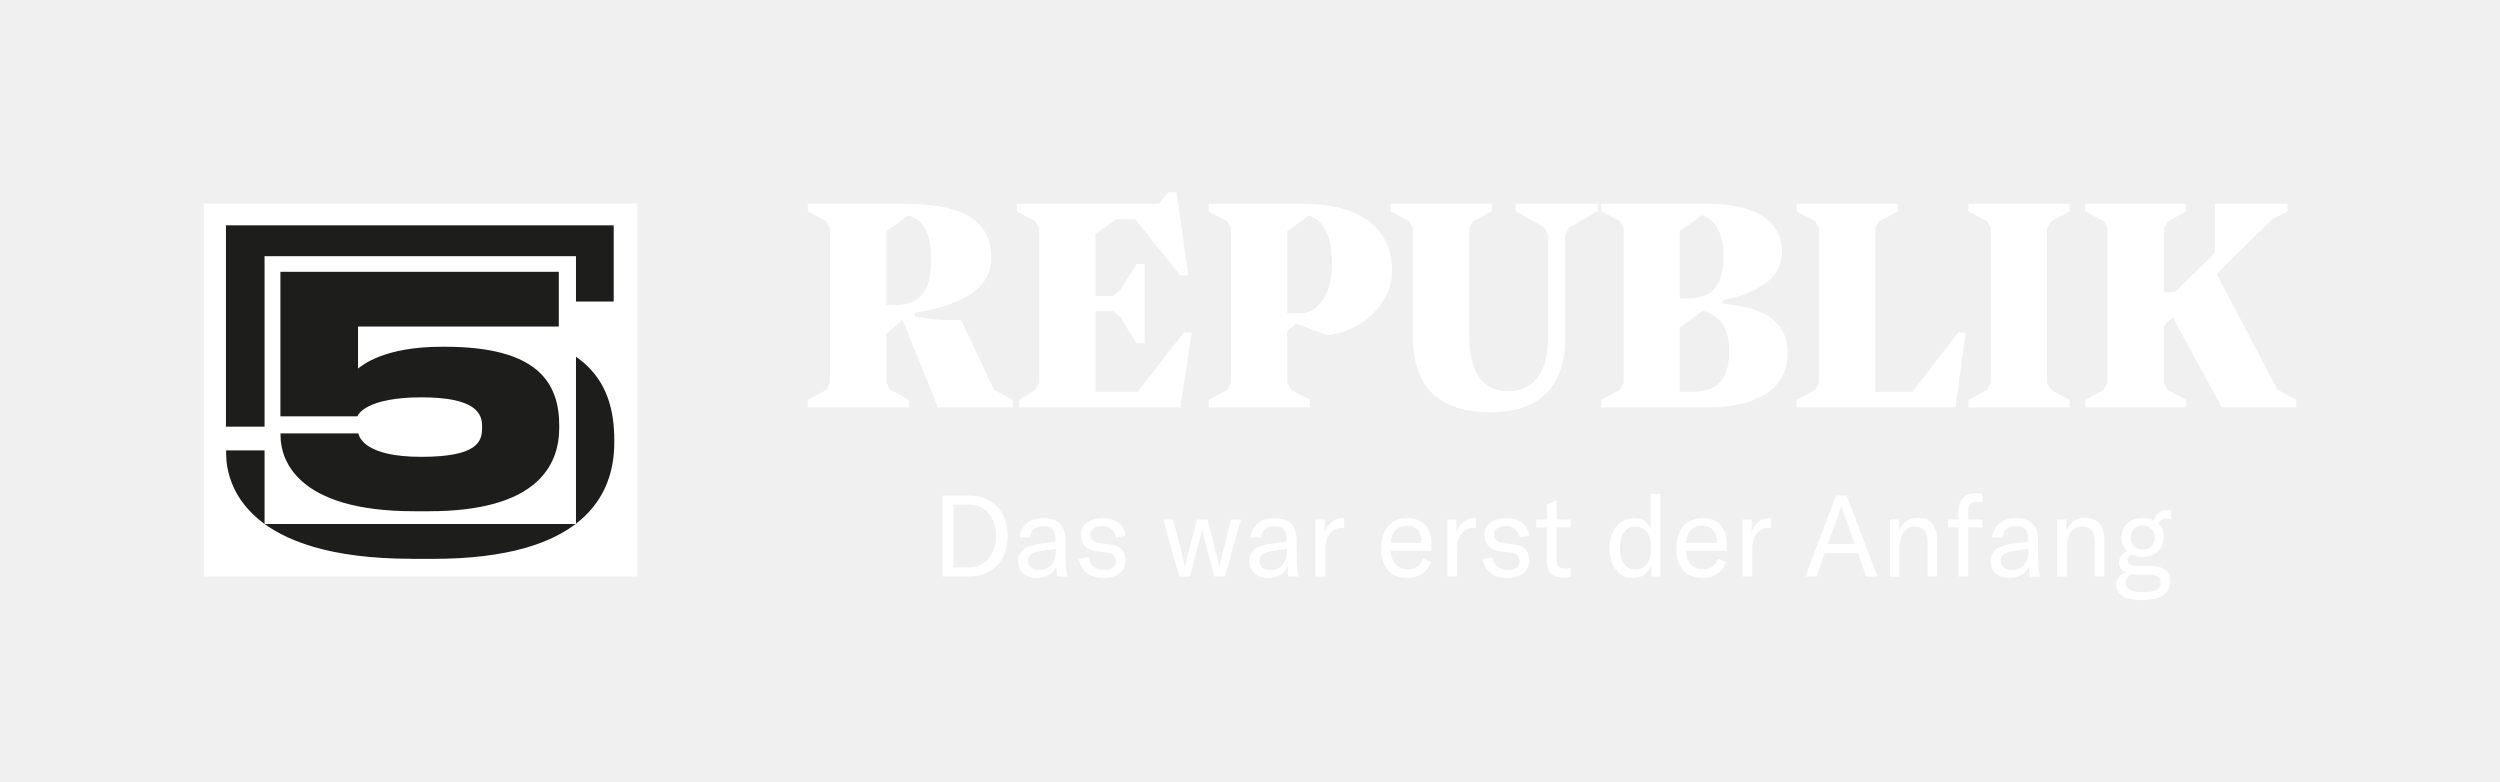
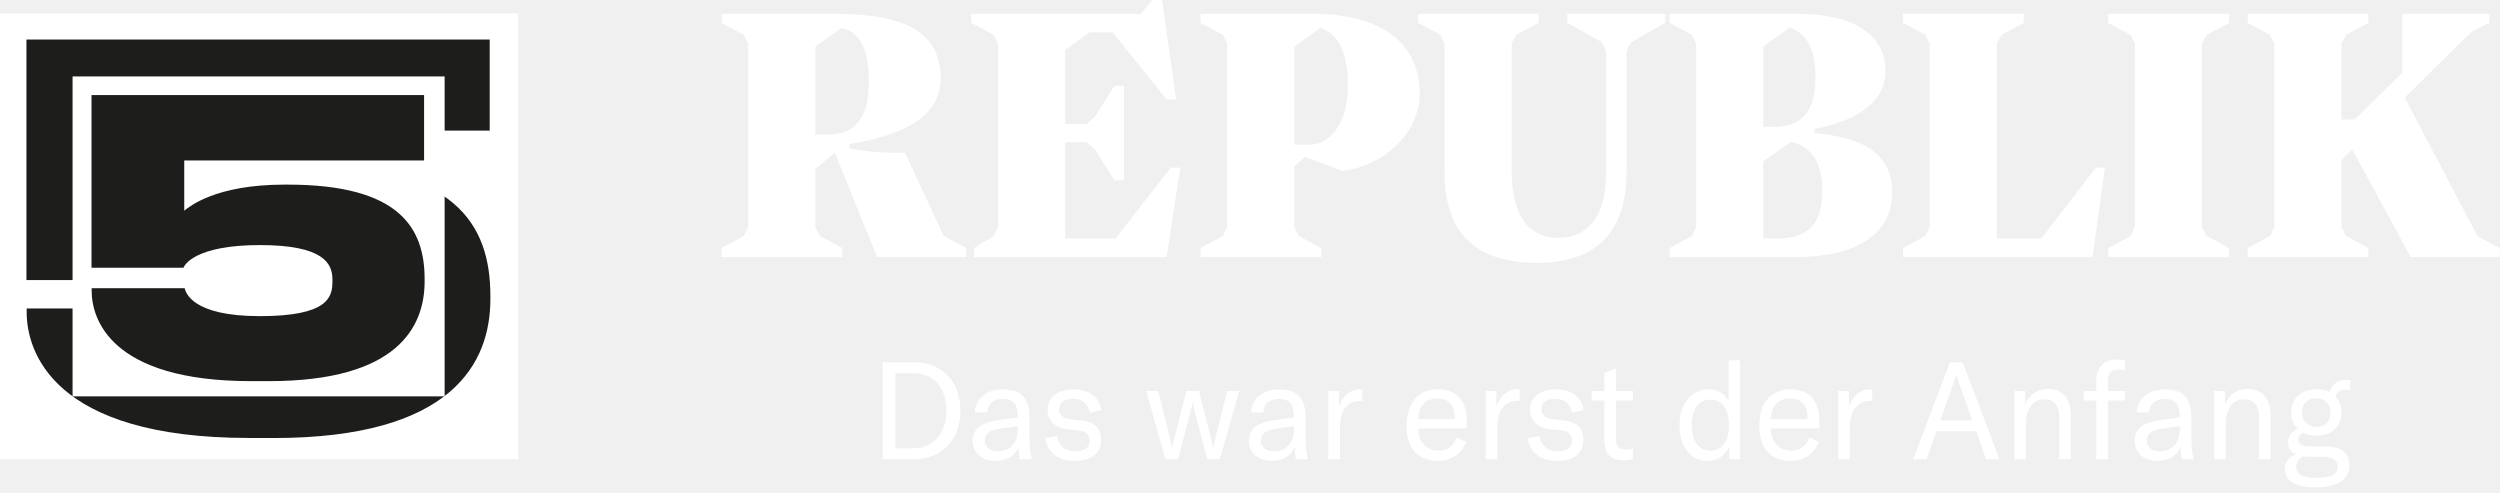
- <svg xmlns="http://www.w3.org/2000/svg" id="Logo" viewBox="0 0 394.24 123.28">
-   <defs>
-     <style>
-       .cls-1 {
-         fill: #1d1d1b;
-       }
- 
-       .cls-2 {
-         fill: #ffffff;
-       }
-     </style>
-   </defs>
-   <g>
-     <g>
-       <path class="cls-2" d="m148.64,78.14h4.2c3.67,0,6.07,2.58,6.07,6.37s-2.38,6.41-6.1,6.41h-4.16v-12.78Zm4.12,11.34c2.75,0,4.32-2.23,4.32-4.97s-1.53-4.93-4.29-4.93h-2.45v9.9h2.41Z" />
-       <path class="cls-2" d="m160.52,88.49c0-.9.45-1.67,1.26-2.12.68-.34,1.55-.56,3.03-.74l1.67-.2v-.14c0-1.66-.59-2.32-1.98-2.32-1.22,0-1.98.65-2.05,1.78h-1.64c.13-1.84,1.57-3.04,3.67-3.04,2.47,0,3.55,1.12,3.55,3.75v2.43c0,1.39.09,2.34.31,3.04h-1.6c-.07-.47-.13-1.06-.14-1.64-.41,1.15-1.55,1.85-3.02,1.85-1.84,0-3.04-1.04-3.04-2.65Zm5.98-1.49v-.45l-2.45.36c-1.33.2-1.91.67-1.91,1.55s.67,1.42,1.76,1.42c1.57,0,2.59-1.13,2.59-2.88Z" />
-       <path class="cls-2" d="m170.13,88.15l1.55-.27c.23,1.31,1.08,2,2.41,2,1.21,0,1.87-.5,1.87-1.35,0-.9-.47-1.3-1.44-1.4l-1.46-.16c-1.78-.2-2.63-1.21-2.63-2.59,0-1.64,1.3-2.67,3.42-2.67s3.44,1.08,3.64,2.74l-1.51.34c-.2-1.08-.94-1.84-2.16-1.84s-1.89.49-1.89,1.35c0,.77.5,1.24,1.62,1.37l1.44.16c1.78.2,2.48,1.13,2.48,2.56,0,1.71-1.26,2.75-3.46,2.75s-3.57-1.06-3.89-2.99Z" />
-       <path class="cls-2" d="m183.43,81.92h1.58l1.62,6.43c.07.32.14.7.2,1.06h.04c.05-.36.16-.74.23-1.06l1.64-6.43h1.66l1.64,6.43c.07.32.18.7.23,1.06h.04c.05-.36.13-.74.2-1.06l1.62-6.43h1.58l-2.54,9h-1.67l-1.71-6.48c-.07-.29-.16-.74-.2-1.01h-.04c-.04.27-.13.72-.2,1.01l-1.71,6.48h-1.67l-2.54-9Z" />
-       <path class="cls-2" d="m196.97,88.49c0-.9.45-1.67,1.26-2.12.68-.34,1.55-.56,3.03-.74l1.67-.2v-.14c0-1.66-.59-2.32-1.98-2.32-1.22,0-1.98.65-2.05,1.78h-1.64c.13-1.84,1.57-3.04,3.67-3.04,2.47,0,3.55,1.12,3.55,3.75v2.43c0,1.39.09,2.34.31,3.04h-1.6c-.07-.47-.13-1.06-.14-1.64-.41,1.15-1.55,1.85-3.02,1.85-1.84,0-3.04-1.04-3.04-2.65Zm5.98-1.49v-.45l-2.45.36c-1.33.2-1.91.67-1.91,1.55s.67,1.42,1.76,1.42c1.57,0,2.59-1.13,2.59-2.88Z" />
-       <path class="cls-2" d="m211.64,81.7c.11,0,.22,0,.32.02v1.5h-.07c-.94,0-1.55.27-1.98.7-.86.86-.9,2.07-.9,3.15v3.85h-1.53v-9h1.42v2.05c.43-1.26,1.37-2.27,2.74-2.27Z" />
-       <path class="cls-2" d="m225.73,86.87h-6.39c.02,1.76,1.08,2.92,2.68,2.92,1.15,0,2-.61,2.39-1.71l1.26.56c-.63,1.64-1.94,2.5-3.76,2.5-2.57,0-4.1-1.64-4.1-4.61s1.51-4.83,4.09-4.83c2.43,0,3.83,1.39,3.83,4.09v1.08Zm-1.55-1.44c0-1.66-.85-2.52-2.32-2.52-1.58,0-2.48,1.03-2.52,2.72h4.84v-.2Z" />
-       <path class="cls-2" d="m232.41,81.7c.11,0,.22,0,.32.02v1.5h-.07c-.94,0-1.55.27-1.98.7-.86.86-.9,2.07-.9,3.15v3.85h-1.53v-9h1.42v2.05c.43-1.26,1.37-2.27,2.74-2.27Z" />
-       <path class="cls-2" d="m233.81,88.15l1.55-.27c.23,1.31,1.08,2,2.41,2,1.21,0,1.87-.5,1.87-1.35,0-.9-.47-1.3-1.44-1.4l-1.46-.16c-1.78-.2-2.63-1.21-2.63-2.59,0-1.64,1.3-2.67,3.42-2.67s3.44,1.08,3.64,2.74l-1.51.34c-.2-1.08-.94-1.84-2.16-1.84s-1.89.49-1.89,1.35c0,.77.5,1.24,1.62,1.37l1.44.16c1.78.2,2.48,1.13,2.48,2.56,0,1.71-1.26,2.75-3.46,2.75s-3.57-1.06-3.89-2.99Z" />
-       <path class="cls-2" d="m242.25,81.92h1.67v-2.36l1.53-.65v3.01h2.25v1.26h-2.25v4.99c0,1.03.4,1.48,1.31,1.48.4,0,.63-.05.94-.13v1.4c-.4.11-.76.16-1.33.16-1.95,0-2.45-1.19-2.45-2.86v-5.04h-1.67v-1.26Z" />
-       <path class="cls-2" d="m253.83,86.42c0-2.77,1.58-4.72,3.83-4.72,1.19,0,2.07.49,2.65,1.55v-5.38h1.53v13.05h-1.44v-1.67c-.54,1.21-1.51,1.89-2.92,1.89-2.18,0-3.66-1.89-3.66-4.72Zm6.52.22v-.41c0-1.96-.94-3.17-2.45-3.17s-2.45,1.24-2.45,3.37.92,3.37,2.45,3.37,2.45-1.22,2.45-3.15Z" />
-       <path class="cls-2" d="m272.28,86.87h-6.39c.02,1.76,1.08,2.92,2.68,2.92,1.15,0,2-.61,2.39-1.71l1.26.56c-.63,1.64-1.94,2.5-3.76,2.5-2.57,0-4.1-1.64-4.1-4.61s1.51-4.83,4.09-4.83c2.43,0,3.83,1.39,3.83,4.09v1.08Zm-1.55-1.44c0-1.66-.85-2.52-2.32-2.52-1.58,0-2.48,1.03-2.52,2.72h4.84v-.2Z" />
-       <path class="cls-2" d="m278.95,81.7c.11,0,.22,0,.32.02v1.5h-.07c-.94,0-1.55.27-1.98.7-.86.86-.9,2.07-.9,3.15v3.85h-1.53v-9h1.42v2.05c.43-1.26,1.37-2.27,2.74-2.27Z" />
-       <path class="cls-2" d="m292.98,87.23h-5.22l-1.31,3.69h-1.76l4.84-12.78h1.69l4.84,12.78h-1.76l-1.31-3.69Zm-.5-1.44l-1.78-4.99c-.11-.29-.22-.59-.31-.97h-.04c-.09.38-.2.68-.31.97l-1.78,4.99h4.21Z" />
-       <path class="cls-2" d="m298.03,81.92h1.44v1.78c.59-1.37,1.58-2.04,3.01-2.04,1.98,0,3.01,1.24,3.01,3.66v5.6h-1.53v-5.51c0-1.58-.67-2.39-1.98-2.39-1.49,0-2.41,1.21-2.41,3.21v4.7h-1.53v-9Z" />
-       <path class="cls-2" d="m312.63,83.18h-2.25v7.74h-1.53v-7.74h-1.66v-1.26h1.66v-1.42c0-1.64,1.03-2.74,2.63-2.74.43,0,.81.04,1.15.13v1.31c-.32-.05-.67-.09-.95-.09-.92,0-1.3.5-1.3,1.6v1.21h2.25v1.26Z" />
-       <path class="cls-2" d="m313.89,88.49c0-.9.45-1.67,1.26-2.12.68-.34,1.55-.56,3.03-.74l1.67-.2v-.14c0-1.66-.59-2.32-1.98-2.32-1.22,0-1.98.65-2.05,1.78h-1.64c.13-1.84,1.57-3.04,3.67-3.04,2.47,0,3.55,1.12,3.55,3.75v2.43c0,1.39.09,2.34.31,3.04h-1.6c-.07-.47-.13-1.06-.14-1.64-.41,1.15-1.55,1.85-3.02,1.85-1.84,0-3.04-1.04-3.04-2.65Zm5.98-1.49v-.45l-2.45.36c-1.33.2-1.91.67-1.91,1.55s.67,1.42,1.76,1.42c1.57,0,2.59-1.13,2.59-2.88Z" />
-       <path class="cls-2" d="m324.4,81.92h1.44v1.78c.59-1.37,1.58-2.04,3.01-2.04,1.98,0,3.01,1.24,3.01,3.66v5.6h-1.53v-5.51c0-1.58-.67-2.39-1.98-2.39-1.49,0-2.41,1.21-2.41,3.21v4.7h-1.53v-9Z" />
-       <path class="cls-2" d="m340.39,82.62c.54.54.83,1.28.83,2.12,0,1.75-1.24,3.08-3.33,3.08-.67,0-1.24-.14-1.73-.38-.38.16-.65.47-.65.88,0,.5.38.92,1.49.92h2.2c2.03,0,3.06.92,3.06,2.54s-1.33,2.86-4.46,2.86-4.05-1.19-4.05-2.47c0-.85.5-1.57,1.46-1.87-.76-.34-1.04-.92-1.04-1.57,0-.9.52-1.51,1.28-1.8-.58-.56-.88-1.31-.88-2.2,0-1.75,1.24-3.04,3.33-3.04.68,0,1.26.14,1.76.38.27-.92.94-1.64,2.14-1.64.2,0,.4.02.59.07v1.33c-.18-.04-.4-.07-.65-.07-.68,0-1.13.27-1.35.85Zm-3.44,7.98c-.27,0-.52-.02-.76-.04-.65.29-.96.81-.96,1.35,0,1.12,1.12,1.48,2.74,1.48,2.2,0,2.75-.68,2.75-1.49s-.63-1.3-1.87-1.3h-1.91Zm2.83-5.83c0-1.1-.74-1.89-1.89-1.89s-1.89.77-1.89,1.87.74,1.91,1.89,1.91,1.89-.79,1.89-1.89Z" />
-     </g>
-     <g>
-       <polygon class="cls-2" points="310.43 64.24 310.43 63.05 313.37 61.46 313.95 60.3 313.95 36.08 313.37 34.91 310.43 33.33 310.43 32.14 326.37 32.14 326.37 33.33 323.42 34.91 322.8 36.08 322.8 60.3 323.42 61.46 326.37 63.05 326.37 64.24 310.43 64.24" />
-       <path class="cls-2" d="m235.02,65.01c8.83,0,11.81-5.19,11.81-11.85v-16.11l.62-1.17,4.51-2.56v-1.19h-12.94v1.19l4.56,2.56.57,1.17v16.02c0,6.02-2.55,8.63-6.36,8.63s-6.11-2.89-6.11-8.82v-16.81l.62-1.17,2.94-1.58v-1.19h-15.94v1.19l2.94,1.58.57,1.17v16.95c0,8.45,4.57,11.99,12.21,11.99" />
-       <polygon class="cls-2" points="308.8 52.43 301.59 61.79 295.72 61.79 295.72 36.08 296.34 34.91 299.28 33.33 299.28 32.14 283.34 32.14 283.34 33.33 286.29 34.91 286.86 36.08 286.86 60.3 286.29 61.46 283.34 63.05 283.34 64.24 308.36 64.24 309.99 52.43 308.8 52.43" />
-       <path class="cls-2" d="m205.03,49.41h-2.04v-12.93l3.45-2.5c2.12.73,3.62,2.95,3.62,7.5,0,5.76-2.8,7.93-5.03,7.93m.76-17.27h0s0,0,0,0h-15.18v1.19l2.94,1.58.57,1.17v24.22l-.57,1.17-2.94,1.58v1.19h15.94v-1.19l-2.94-1.58-.62-1.17v-8.05l1.39-1.23,4.95,1.84c5.43-.61,10.2-4.96,10.2-10.13,0-7.26-5.74-10.52-13.74-10.59" />
-       <polygon class="cls-2" points="184.21 30.31 182.74 32.14 160.36 32.14 160.36 33.33 163.3 34.91 163.88 36.08 163.88 60.3 163.3 61.46 160.72 63.05 160.72 64.24 186.13 64.24 187.94 52.43 186.68 52.43 179.39 61.79 172.74 61.79 172.74 49.08 175.54 49.08 176.65 50.01 179.24 54.12 180.51 54.12 180.51 41.64 179.24 41.64 176.65 45.75 175.54 46.68 172.74 46.68 172.74 36.9 175.97 34.58 179.02 34.58 186.13 43.44 187.39 43.44 185.53 30.31 184.21 30.31" />
-       <polyline class="cls-2" points="349.56 43.2 358.39 34.5 360.75 33.33 360.75 32.14 349.26 32.14 349.26 39.9 342.94 46.08 341.21 46.08 341.21 36.08 341.83 34.91 344.77 33.33 344.77 32.14 328.84 32.14 328.84 33.33 331.78 34.91 332.35 36.08 332.35 60.3 331.78 61.46 328.84 63.05 328.84 64.24 344.77 64.24 344.77 63.05 341.83 61.46 341.21 60.3 341.21 51.44 342.63 50.03 350.35 64.24 362.1 64.24 362.1 63.05 359.16 61.46" />
-       <g>
-         <path class="cls-2" d="m143.19,34c2.08.39,3.64,2.27,3.64,7,0,5.37-2.11,7.08-5.57,7.08h-1.5v-11.61l3.43-2.47Zm13.54,27.47l-5.14-11c-3.89.15-7.33-.57-7.33-.57v-.55c6.26-1.1,12.05-3.16,12.05-8.7,0-7.01-6.39-8.47-13.74-8.51h0s-15.18,0-15.18,0v1.19l2.94,1.58.57,1.17v24.22l-.57,1.17-2.94,1.58v1.19h15.94v-1.19l-2.94-1.58-.62-1.17v-7.67l2.56-2.18,5.59,13.79h11.77v-1.19l-2.94-1.58Z" />
-         <path class="cls-2" d="m266.42,61.79h-1.53v-10.17l3.63-2.6c2.6.64,4.16,2.5,4.16,6.43,0,5.08-2.44,6.35-6.26,6.35m1.97-27.85c1.92.62,3.4,2.47,3.4,6.42,0,5.07-2.13,6.68-5.55,6.68h-1.34v-10.59l3.49-2.52Zm3.27,13.93v-.54c5.62-1.14,9.36-3.49,9.36-7.68,0-4.77-4.23-7.52-11.52-7.52h-16.97v1.19l2.94,1.58.57,1.17v24.22l-.57,1.17-2.94,1.58v1.19h17.35c6.67-.18,12.03-2.56,12.03-8.53,0-5.46-4.45-7.33-10.25-7.83" />
-       </g>
-     </g>
-   </g>
-   <g>
-     <g>
-       <rect class="cls-2" x="32.14" y="32.1" width="68.4" height="58.82" />
-       <path class="cls-1" d="m64.98,88.12c-25.98,0-29.32-11.53-29.32-16.6v-.49h17.09c.21.76,1.32,5.14,13.83,5.14s13.34-3.47,13.34-6.32v-.42c0-2.85-1.46-6.32-13.34-6.32s-13.89,3.68-14.03,4.17h-16.92v-31.75h61.15v12.02h-44.1v9.24c.97-.76,5.77-4.79,18.41-4.79h.63c20.5,0,25.15,7.92,25.15,17.37v.42c0,8.41-5,18.34-28.62,18.34h-3.27Z" />
-     </g>
-     <g>
-       <rect class="cls-2" x="41.72" y="40.4" width="49.11" height="42.23" />
-       <path class="cls-1" d="m65.29,80.62c-18.65,0-21.05-8.28-21.05-11.92v-.35h12.27c.15.55.95,3.69,9.93,3.69s9.58-2.49,9.58-4.54v-.3c0-2.04-1.05-4.54-9.58-4.54s-9.98,2.64-10.07,2.99h-12.15v-22.79h43.9v8.63h-31.66v6.63c.7-.55,4.14-3.44,13.22-3.44h.45c14.71,0,18.06,5.69,18.06,12.47v.3c0,6.03-3.59,13.17-20.55,13.17h-2.34Z" />
-     </g>
-   </g>
+ <svg xmlns="http://www.w3.org/2000/svg" width="330" height="65" fill="none">
+   <path fill="#fff" d="M116.5 47.83h4.2c3.67 0 6.07 2.58 6.07 6.37s-2.38 6.41-6.1 6.41h-4.16V47.83h-.01Zm4.12 11.34c2.75 0 4.32-2.23 4.32-4.97 0-2.74-1.53-4.93-4.29-4.93h-2.45v9.9h2.42ZM128.38 58.18c0-.9.45-1.67 1.26-2.12.68-.34 1.55-.56 3.03-.74l1.67-.2v-.14c0-1.66-.59-2.32-1.98-2.32-1.22 0-1.98.65-2.05 1.78h-1.64c.13-1.84 1.57-3.04 3.67-3.04 2.47 0 3.55 1.12 3.55 3.75v2.43c0 1.39.09 2.34.31 3.04h-1.6c-.07-.47-.13-1.06-.14-1.64-.41 1.15-1.55 1.85-3.02 1.85-1.84 0-3.04-1.04-3.04-2.65h-.02Zm5.98-1.49v-.45l-2.45.36c-1.33.2-1.91.67-1.91 1.55s.67 1.42 1.76 1.42c1.57 0 2.59-1.13 2.59-2.88h.01ZM137.99 57.84l1.55-.27c.23 1.31 1.08 2 2.41 2 1.21 0 1.87-.5 1.87-1.35 0-.9-.47-1.3-1.44-1.4l-1.46-.16c-1.78-.2-2.63-1.21-2.63-2.59 0-1.64 1.3-2.67 3.42-2.67s3.44 1.08 3.64 2.74l-1.51.34c-.2-1.08-.94-1.84-2.16-1.84-1.22 0-1.89.49-1.89 1.35 0 .77.5 1.24 1.62 1.37l1.44.16c1.78.2 2.48 1.13 2.48 2.56 0 1.71-1.26 2.75-3.46 2.75s-3.57-1.06-3.89-2.99h.01ZM151.29 51.61h1.58l1.62 6.43c.07.32.14.7.2 1.06h.04c.05-.36.16-.74.23-1.06l1.64-6.43h1.66l1.64 6.43c.07.32.18.7.23 1.06h.04c.05-.36.13-.74.2-1.06l1.62-6.43h1.58l-2.54 9h-1.67l-1.71-6.48c-.07-.29-.16-.74-.2-1.01h-.04c-.04.27-.13.72-.2 1.01l-1.71 6.48h-1.67l-2.54-9ZM164.83 58.18c0-.9.45-1.67 1.26-2.12.68-.34 1.55-.56 3.03-.74l1.67-.2v-.14c0-1.66-.59-2.32-1.98-2.32-1.22 0-1.98.65-2.05 1.78h-1.64c.13-1.84 1.57-3.04 3.67-3.04 2.47 0 3.55 1.12 3.55 3.75v2.43c0 1.39.09 2.34.31 3.04h-1.6c-.07-.47-.13-1.06-.14-1.64-.41 1.15-1.55 1.85-3.02 1.85-1.84 0-3.04-1.04-3.04-2.65h-.02Zm5.98-1.49v-.45l-2.45.36c-1.33.2-1.91.67-1.91 1.55s.67 1.42 1.76 1.42c1.57 0 2.59-1.13 2.59-2.88h.01ZM179.5 51.39c.11 0 .22 0 .32.02v1.5h-.07c-.94 0-1.55.27-1.98.7-.86.86-.9 2.07-.9 3.15v3.85h-1.53v-9h1.42v2.05c.43-1.26 1.37-2.27 2.74-2.27ZM193.59 56.56h-6.39c.02 1.76 1.08 2.92 2.68 2.92 1.15 0 2-.61 2.39-1.71l1.26.56c-.63 1.64-1.94 2.5-3.76 2.5-2.57 0-4.1-1.64-4.1-4.61 0-2.97 1.51-4.83 4.09-4.83 2.43 0 3.83 1.39 3.83 4.09v1.08Zm-1.55-1.44c0-1.66-.85-2.52-2.32-2.52-1.58 0-2.48 1.03-2.52 2.72h4.84v-.2ZM200.27 51.39c.11 0 .22 0 .32.02v1.5h-.07c-.94 0-1.55.27-1.98.7-.86.86-.9 2.07-.9 3.15v3.85h-1.53v-9h1.42v2.05c.43-1.26 1.37-2.27 2.74-2.27ZM201.67 57.84l1.55-.27c.23 1.31 1.08 2 2.41 2 1.21 0 1.87-.5 1.87-1.35 0-.9-.47-1.3-1.44-1.4l-1.46-.16c-1.78-.2-2.63-1.21-2.63-2.59 0-1.64 1.3-2.67 3.42-2.67s3.44 1.08 3.64 2.74l-1.51.34c-.2-1.08-.94-1.84-2.16-1.84-1.22 0-1.89.49-1.89 1.35 0 .77.5 1.24 1.62 1.37l1.44.16c1.78.2 2.48 1.13 2.48 2.56 0 1.71-1.26 2.75-3.46 2.75s-3.57-1.06-3.89-2.99h.01ZM210.11 51.61h1.67v-2.36l1.53-.65v3.01h2.25v1.26h-2.25v4.99c0 1.03.4 1.48 1.31 1.48.4 0 .63-.05.94-.13v1.4c-.4.11-.76.16-1.33.16-1.95 0-2.45-1.19-2.45-2.86v-5.04h-1.67v-1.26ZM221.69 56.11c0-2.77 1.58-4.72 3.83-4.72 1.19 0 2.07.49 2.65 1.55v-5.38h1.53v13.05h-1.44v-1.67c-.54 1.21-1.51 1.89-2.92 1.89-2.18 0-3.66-1.89-3.66-4.72h.01Zm6.52.22v-.41c0-1.96-.94-3.17-2.45-3.17-1.51 0-2.45 1.24-2.45 3.37s.92 3.37 2.45 3.37c1.53 0 2.45-1.22 2.45-3.15v-.01ZM240.14 56.56h-6.39c.02 1.76 1.08 2.92 2.68 2.92 1.15 0 2-.61 2.39-1.71l1.26.56c-.63 1.64-1.94 2.5-3.76 2.5-2.57 0-4.1-1.64-4.1-4.61 0-2.97 1.51-4.83 4.09-4.83 2.43 0 3.83 1.39 3.83 4.09v1.08Zm-1.55-1.44c0-1.66-.85-2.52-2.32-2.52-1.58 0-2.48 1.03-2.52 2.72h4.84v-.2ZM246.81 51.39c.11 0 .22 0 .32.02v1.5h-.07c-.94 0-1.55.27-1.98.7-.86.86-.9 2.07-.9 3.15v3.85h-1.53v-9h1.42v2.05c.43-1.26 1.37-2.27 2.74-2.27ZM260.84 56.92h-5.22l-1.31 3.69h-1.76l4.84-12.78h1.69l4.84 12.78h-1.76l-1.31-3.69h-.01Zm-.5-1.44-1.78-4.99c-.11-.29-.22-.59-.31-.97h-.04c-.09.38-.2.68-.31.97l-1.78 4.99h4.22ZM265.89 51.61h1.44v1.78c.59-1.37 1.58-2.04 3.01-2.04 1.98 0 3.01 1.24 3.01 3.66v5.6h-1.53V55.1c0-1.58-.67-2.39-1.98-2.39-1.49 0-2.41 1.21-2.41 3.21v4.7h-1.53v-9l-.01-.01ZM280.49 52.87h-2.25v7.74h-1.53v-7.74h-1.66v-1.26h1.66v-1.42c0-1.64 1.03-2.74 2.63-2.74.43 0 .81.04 1.15.13v1.31c-.32-.05-.67-.09-.95-.09-.92 0-1.3.5-1.3 1.6v1.21h2.25v1.26ZM281.75 58.18c0-.9.45-1.67 1.26-2.12.68-.34 1.55-.56 3.03-.74l1.67-.2v-.14c0-1.66-.59-2.32-1.98-2.32-1.22 0-1.98.65-2.05 1.78h-1.64c.13-1.84 1.57-3.04 3.67-3.04 2.47 0 3.55 1.12 3.55 3.75v2.43c0 1.39.09 2.34.31 3.04h-1.6c-.07-.47-.13-1.06-.14-1.64-.41 1.15-1.55 1.85-3.02 1.85-1.84 0-3.04-1.04-3.04-2.65h-.02Zm5.98-1.49v-.45l-2.45.36c-1.33.2-1.91.67-1.91 1.55s.67 1.42 1.76 1.42c1.57 0 2.59-1.13 2.59-2.88h.01ZM292.26 51.61h1.44v1.78c.59-1.37 1.58-2.04 3.01-2.04 1.98 0 3.01 1.24 3.01 3.66v5.6h-1.53V55.1c0-1.58-.67-2.39-1.98-2.39-1.49 0-2.41 1.21-2.41 3.21v4.7h-1.53v-9l-.01-.01ZM308.25 52.31c.54.54.83 1.28.83 2.12 0 1.75-1.24 3.08-3.33 3.08-.67 0-1.24-.14-1.73-.38-.38.16-.65.47-.65.88 0 .5.38.92 1.49.92h2.2c2.03 0 3.06.92 3.06 2.54s-1.33 2.86-4.46 2.86-4.05-1.19-4.05-2.47c0-.85.5-1.57 1.46-1.87-.76-.34-1.04-.92-1.04-1.57 0-.9.52-1.51 1.28-1.8-.58-.56-.88-1.31-.88-2.2 0-1.75 1.24-3.04 3.33-3.04.68 0 1.26.14 1.76.38.27-.92.94-1.64 2.14-1.64.2 0 .4.02.59.07v1.33c-.18-.04-.4-.07-.65-.07-.68 0-1.13.27-1.35.85v.01Zm-3.44 7.98c-.27 0-.52-.02-.76-.04-.65.29-.96.81-.96 1.35 0 1.12 1.12 1.48 2.74 1.48 2.2 0 2.75-.68 2.75-1.49 0-.81-.63-1.3-1.87-1.3h-1.91.01Zm2.83-5.83c0-1.1-.74-1.89-1.89-1.89s-1.89.77-1.89 1.87.74 1.91 1.89 1.91 1.89-.79 1.89-1.89ZM278.29 33.93v-1.19l2.94-1.59.58-1.16V5.77l-.58-1.17-2.94-1.58V1.83h15.94v1.19l-2.95 1.58-.62 1.17v24.22l.62 1.16 2.95 1.59v1.19h-15.94ZM202.88 34.7c8.83 0 11.81-5.19 11.81-11.85V6.74l.62-1.17 4.51-2.56V1.82h-12.94v1.19l4.56 2.56.57 1.17v16.02c0 6.02-2.55 8.63-6.36 8.63-3.81 0-6.11-2.89-6.11-8.82V5.76l.62-1.17 2.94-1.58V1.82h-15.94v1.19l2.94 1.58.57 1.17v16.95c0 8.45 4.57 11.99 12.21 11.99ZM276.66 22.12l-7.21 9.36h-5.87V5.77l.62-1.17 2.94-1.58V1.83H251.2v1.19l2.95 1.58.57 1.17v24.22l-.57 1.16-2.95 1.59v1.19h25.02l1.63-11.81h-1.19ZM172.89 19.1h-2.04V6.17l3.45-2.5c2.12.73 3.62 2.95 3.62 7.5 0 5.76-2.8 7.93-5.03 7.93Zm.76-17.27h-15.18v1.19l2.94 1.58.57 1.17v24.22l-.57 1.17-2.94 1.58v1.19h15.94v-1.19l-2.94-1.58-.62-1.17v-8.05l1.39-1.23 4.95 1.84c5.43-.61 10.2-4.96 10.2-10.13 0-7.26-5.74-10.52-13.74-10.59ZM152.07 0l-1.47 1.83h-22.38v1.19l2.94 1.58.58 1.17v24.22l-.58 1.16-2.58 1.59v1.19h25.41l1.81-11.81h-1.26l-7.29 9.36h-6.65V18.77h2.8l1.11.93 2.59 4.11h1.27V11.33h-1.27l-2.59 4.11-1.11.93h-2.8V6.59l3.23-2.32h3.05l7.11 8.86h1.26L153.39 0h-1.32ZM317.42 12.89l8.83-8.7 2.36-1.17V1.83h-11.49v7.76l-6.32 6.18h-1.73v-10l.62-1.17 2.94-1.58V1.83H296.7v1.19l2.94 1.58.57 1.17v24.22l-.57 1.16-2.94 1.59v1.19h15.93v-1.19l-2.94-1.59-.62-1.16v-8.86l1.42-1.41 7.72 14.21h11.75v-1.19l-2.94-1.59M111.05 3.69c2.08.39 3.64 2.27 3.64 7 0 5.37-2.11 7.08-5.57 7.08h-1.5V6.16l3.43-2.47Zm13.54 27.47-5.14-11c-3.89.15-7.33-.57-7.33-.57v-.55c6.26-1.1 12.05-3.16 12.05-8.7 0-7.01-6.39-8.47-13.74-8.51H95.25v1.19l2.94 1.58.57 1.17v24.22l-.57 1.17-2.94 1.58v1.19h15.94v-1.19l-2.94-1.58-.62-1.17v-7.67l2.56-2.18 5.59 13.79h11.77v-1.19l-2.94-1.58h-.02ZM234.28 31.48h-1.53V21.31l3.63-2.6c2.6.64 4.16 2.5 4.16 6.43 0 5.08-2.44 6.35-6.26 6.35m1.97-27.85c1.92.62 3.4 2.47 3.4 6.42 0 5.07-2.13 6.68-5.55 6.68h-1.34V6.15l3.49-2.52v.01Zm3.27 13.93v-.54c5.62-1.14 9.36-3.49 9.36-7.68 0-4.77-4.23-7.52-11.52-7.52h-16.97v1.19l2.94 1.58.57 1.17v24.22l-.57 1.17-2.94 1.58v1.19h17.35c6.67-.18 12.03-2.56 12.03-8.53 0-5.46-4.45-7.33-10.25-7.83ZM68.4 1.79H0v58.82h68.4V1.79Z" />
+   <path fill="#1D1D1B" d="M32.84 57.81c-25.98 0-29.32-11.53-29.32-16.6v-.49h17.09c.21.76 1.32 5.14 13.83 5.14s13.34-3.47 13.34-6.32v-.42c0-2.85-1.46-6.32-13.34-6.32-11.88 0-13.89 3.68-14.03 4.17H3.49V5.22h61.15v12.02h-44.1v9.24c.97-.76 5.77-4.79 18.41-4.79h.63c20.5 0 25.15 7.92 25.15 17.37v.42c0 8.41-5 18.34-28.62 18.34h-3.27v-.01Z" />
+   <path fill="#fff" d="M58.69 10.09H9.58v42.23h49.11V10.09Z" />
+   <path fill="#1D1D1B" d="M33.15 50.31c-18.65 0-21.05-8.28-21.05-11.92v-.35h12.27c.15.55.95 3.69 9.93 3.69s9.58-2.49 9.58-4.54v-.3c0-2.04-1.05-4.54-9.58-4.54s-9.98 2.64-10.07 2.99H12.08V12.55h43.9v8.63H24.32v6.63c.7-.55 4.14-3.44 13.22-3.44h.45c14.71 0 18.06 5.69 18.06 12.47v.3c0 6.03-3.59 13.17-20.55 13.17H33.15Z" />
</svg>
